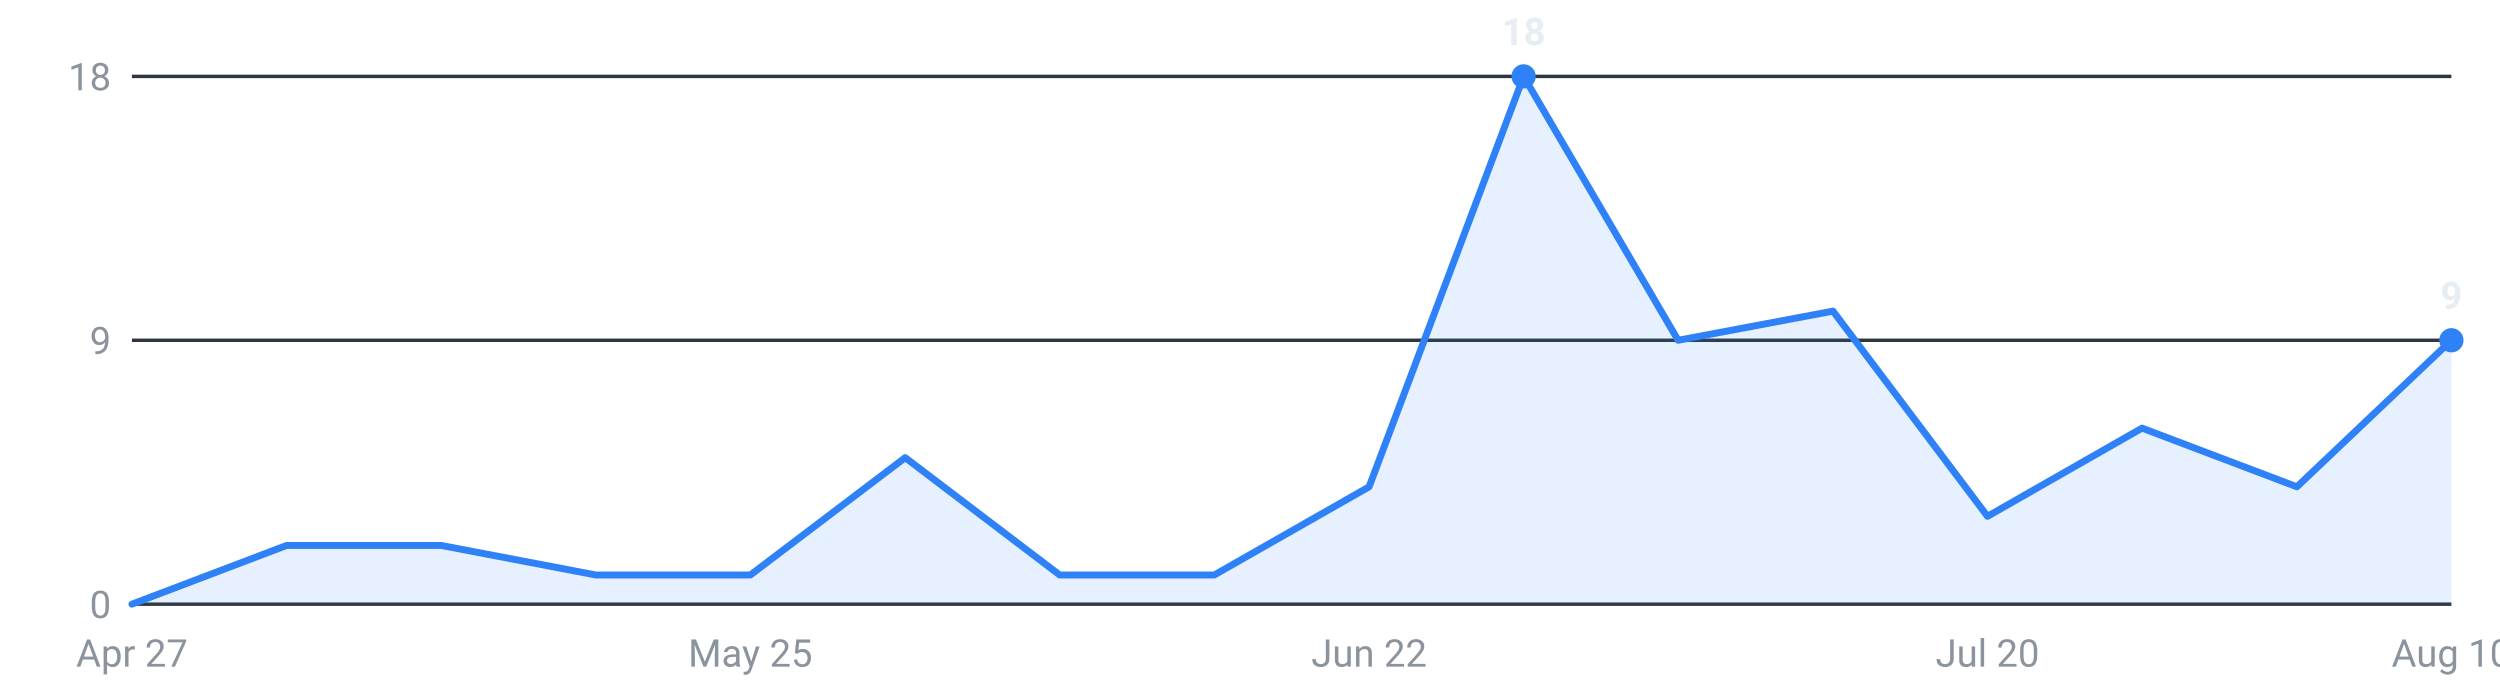
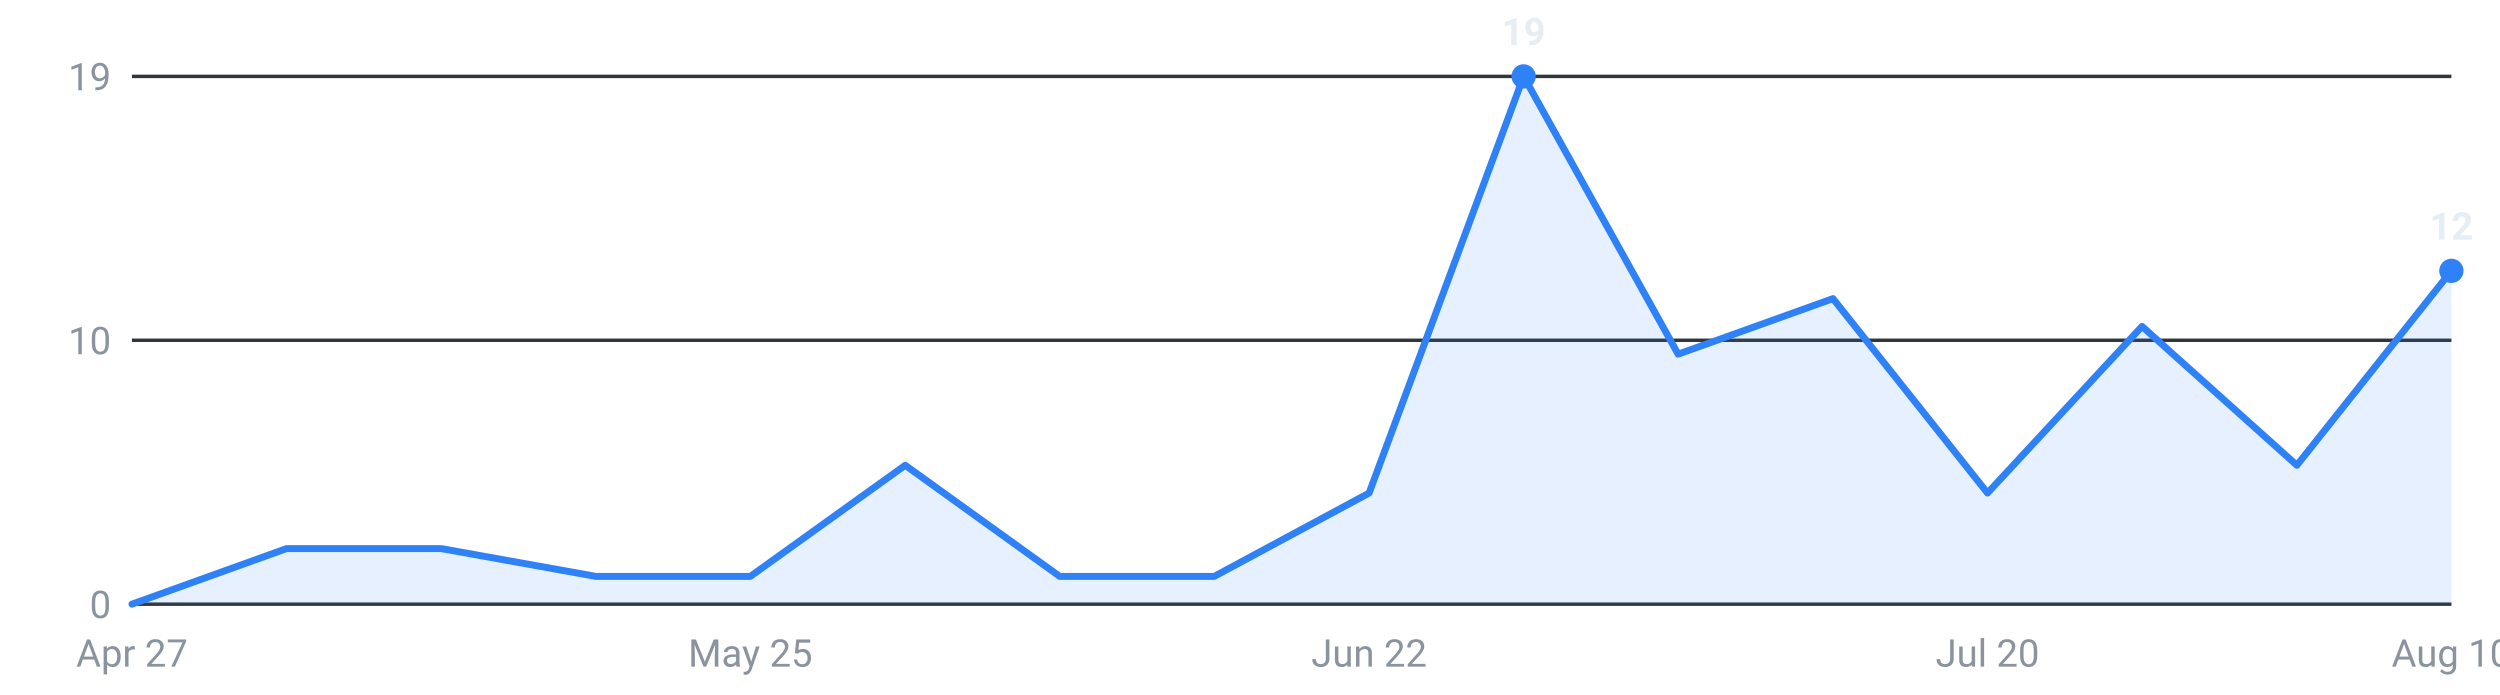
<svg xmlns="http://www.w3.org/2000/svg" viewBox="0 0 720 200" width="720" height="200" role="img" aria-label="Internships posted per week, last 16 weeks">
  <g font-family="-apple-system,Segoe UI,Roboto,sans-serif" font-size="11">
    <line x1="38" y1="174.0" x2="706" y2="174.0" stroke="#30363d" stroke-width="1" />
    <text x="32" y="178.0" text-anchor="end" fill="#8b949e">0</text>
    <line x1="38" y1="98.0" x2="706" y2="98.0" stroke="#30363d" stroke-width="1" />
-     <text x="32" y="102.0" text-anchor="end" fill="#8b949e">9</text>
+     <text x="32" y="102.0" text-anchor="end" fill="#8b949e">10</text>
    <line x1="38" y1="22.0" x2="706" y2="22.0" stroke="#30363d" stroke-width="1" />
-     <text x="32" y="26.0" text-anchor="end" fill="#8b949e">18</text>
-     <path d="M38.0,174 L38.0,174.0 L82.5,157.1 L127.1,157.1 L171.6,165.6 L216.1,165.6 L260.7,131.8 L305.2,165.6 L349.7,165.6 L394.3,140.2 L438.8,22.0 L483.3,98.0 L527.9,89.6 L572.4,148.7 L616.9,123.3 L661.5,140.2 L706.0,98.0 L706.0,174 Z" fill="#2f81f7" fill-opacity="0.12" />
-     <polyline points="38.0,174.0 82.5,157.1 127.1,157.1 171.6,165.6 216.1,165.6 260.7,131.8 305.2,165.6 349.7,165.6 394.3,140.2 438.8,22.0 483.3,98.0 527.9,89.6 572.4,148.7 616.9,123.3 661.5,140.2 706.0,98.0" fill="none" stroke="#2f81f7" stroke-width="2" stroke-linejoin="round" stroke-linecap="round" />
+     <text x="32" y="26.0" text-anchor="end" fill="#8b949e">19</text>
+     <path d="M38.0,174 L38.0,174.0 L82.5,158.0 L127.1,158.0 L171.6,166.0 L216.1,166.0 L260.7,134.0 L305.2,166.0 L349.7,166.0 L394.3,142.0 L438.8,22.0 L483.3,102.0 L527.9,86.0 L572.4,142.0 L616.9,94.0 L661.5,134.0 L706.0,78.0 L706.0,174 Z" fill="#2f81f7" fill-opacity="0.12" />
+     <polyline points="38.0,174.0 82.5,158.0 127.1,158.0 171.6,166.0 216.1,166.0 260.7,134.0 305.2,166.0 349.7,166.0 394.3,142.0 438.8,22.0 483.3,102.0 527.9,86.0 572.4,142.0 616.9,94.0 661.5,134.0 706.0,78.0" fill="none" stroke="#2f81f7" stroke-width="2" stroke-linejoin="round" stroke-linecap="round" />
    <circle cx="438.8" cy="22.0" r="3.5" fill="#2f81f7" />
-     <text x="438.8" y="13.0" text-anchor="middle" fill="#e6edf3" font-weight="600">18</text>
-     <circle cx="706.0" cy="98.0" r="3.5" fill="#2f81f7" />
-     <text x="706.0" y="89.0" text-anchor="middle" fill="#e6edf3" font-weight="600">9</text>
+     <text x="438.8" y="13.0" text-anchor="middle" fill="#e6edf3" font-weight="600">19</text>
+     <circle cx="706.0" cy="78.0" r="3.5" fill="#2f81f7" />
+     <text x="706.0" y="69.0" text-anchor="middle" fill="#e6edf3" font-weight="600">12</text>
    <text x="38.0" y="192" text-anchor="middle" fill="#8b949e">Apr 27</text>
    <text x="216.1" y="192" text-anchor="middle" fill="#8b949e">May 25</text>
    <text x="394.3" y="192" text-anchor="middle" fill="#8b949e">Jun 22</text>
    <text x="572.4" y="192" text-anchor="middle" fill="#8b949e">Jul 20</text>
    <text x="706.0" y="192" text-anchor="middle" fill="#8b949e">Aug 10</text>
  </g>
</svg>
